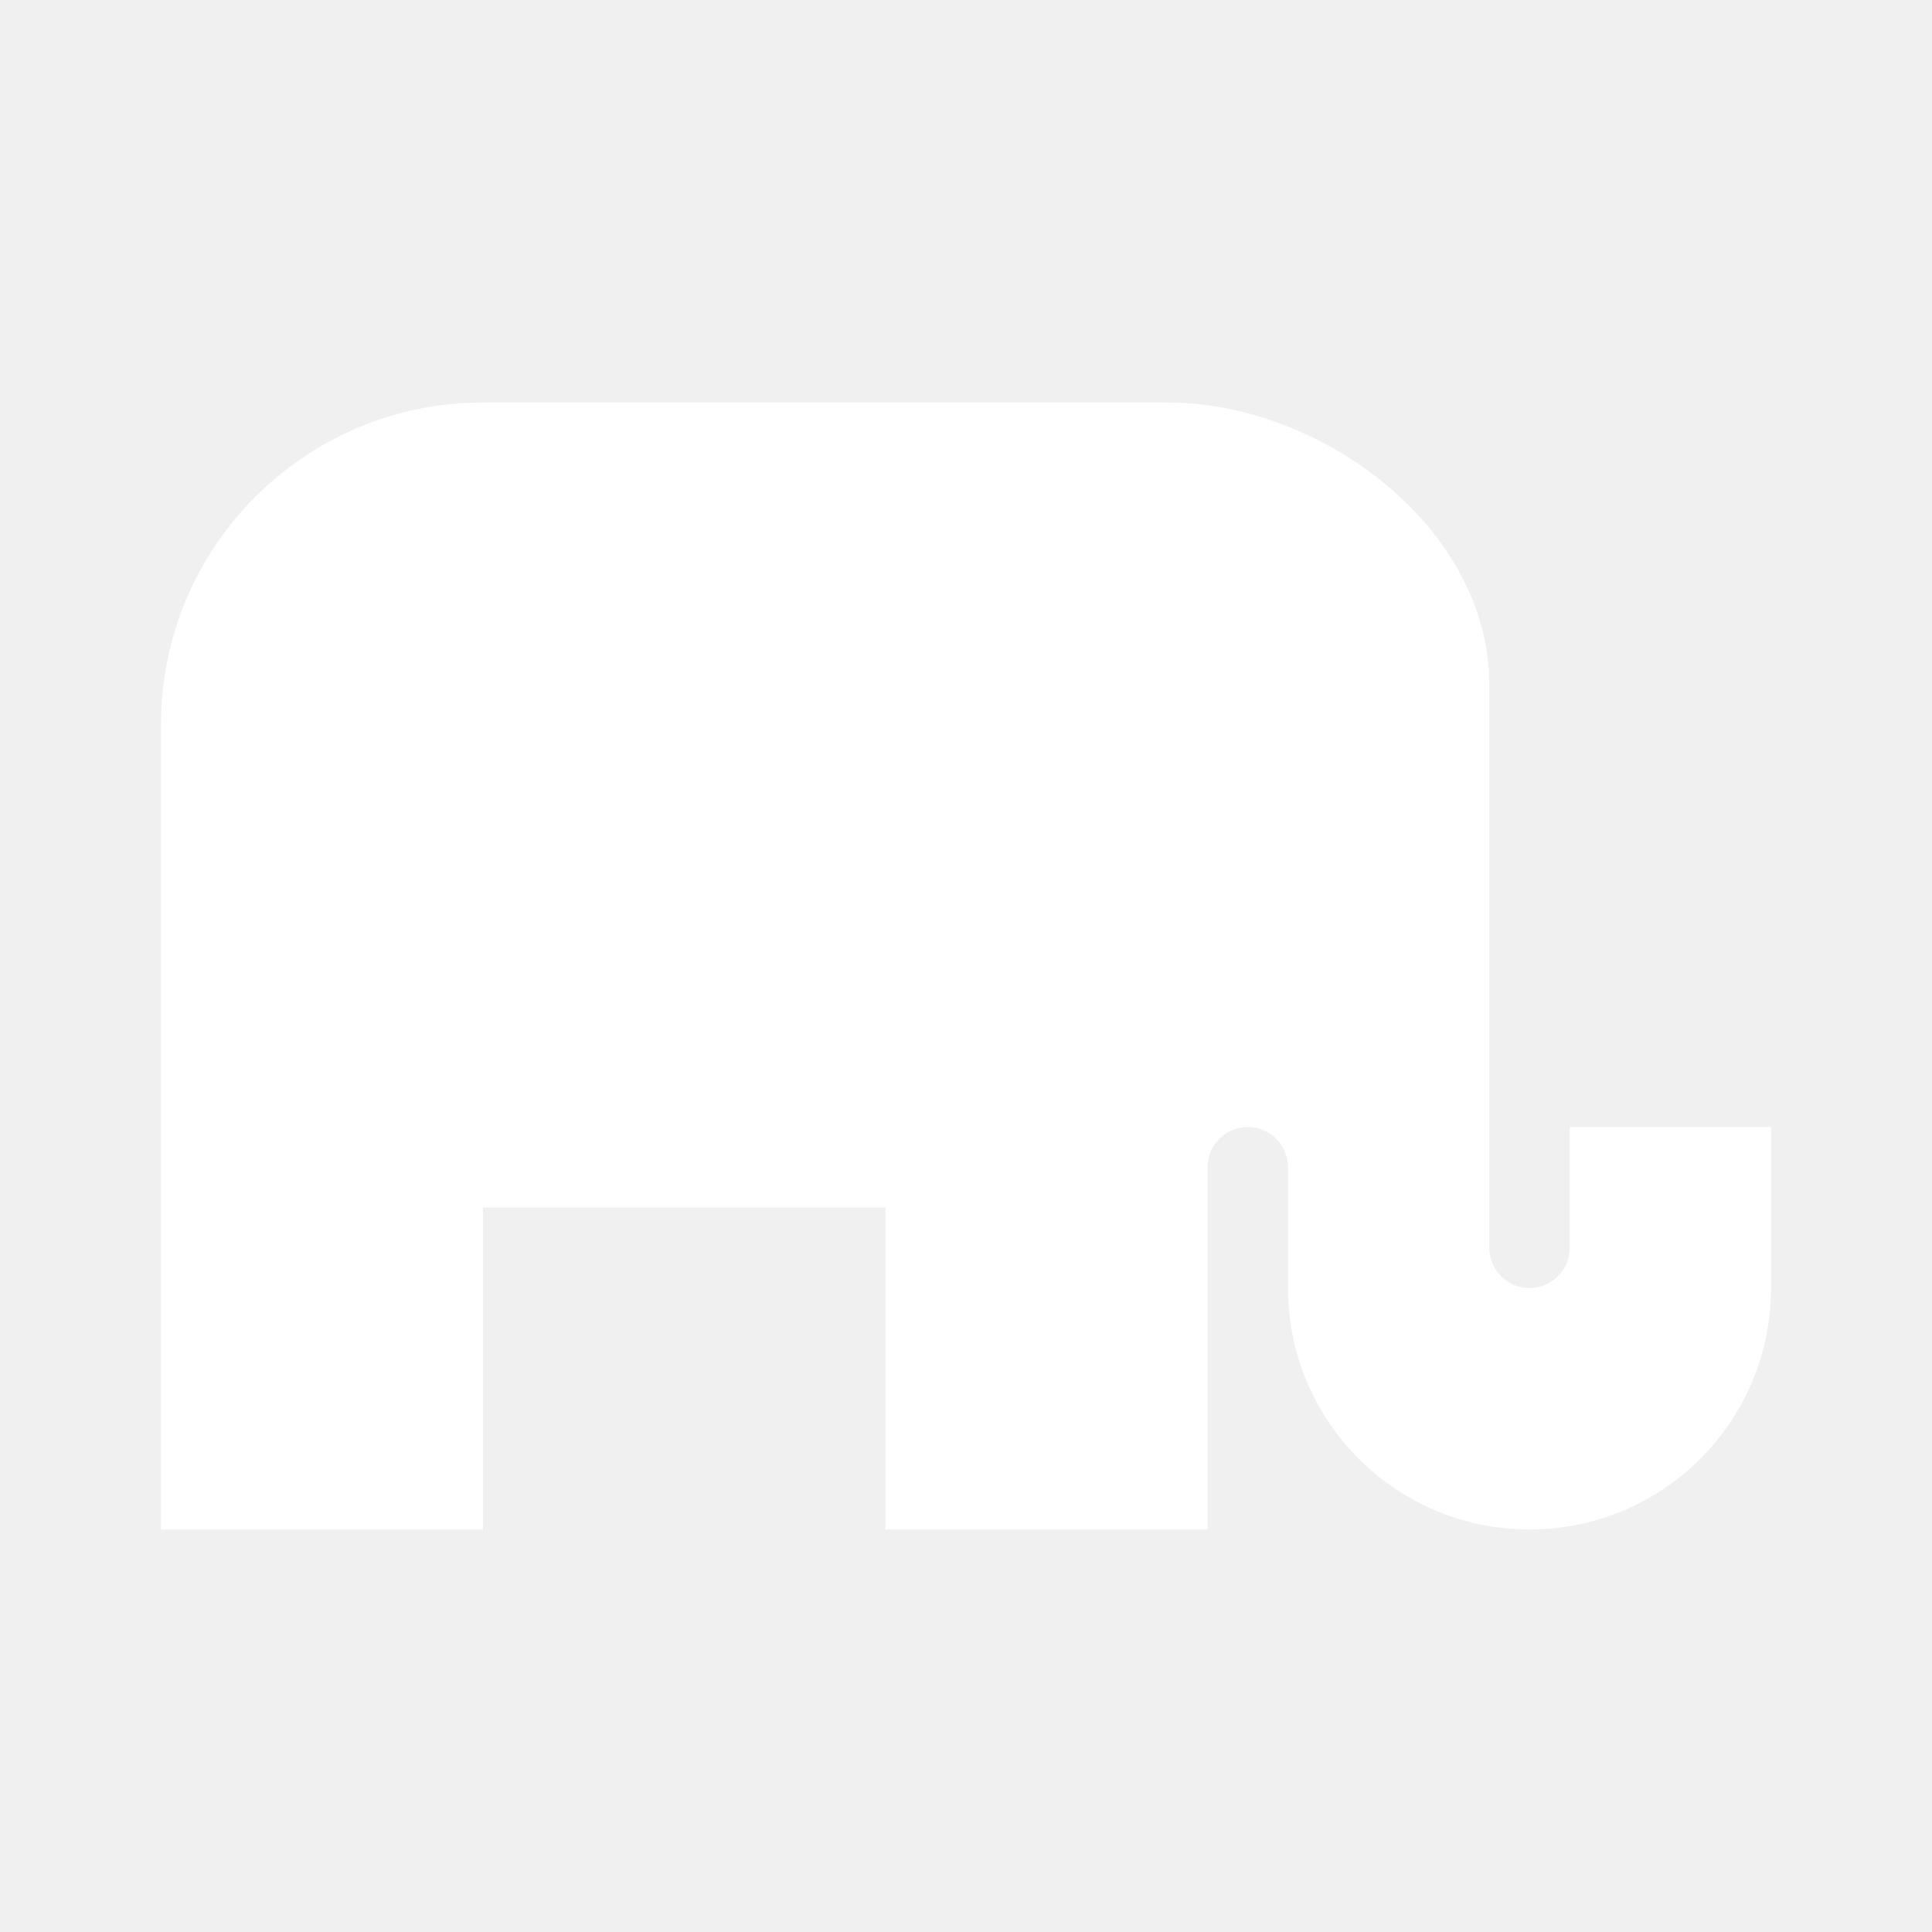
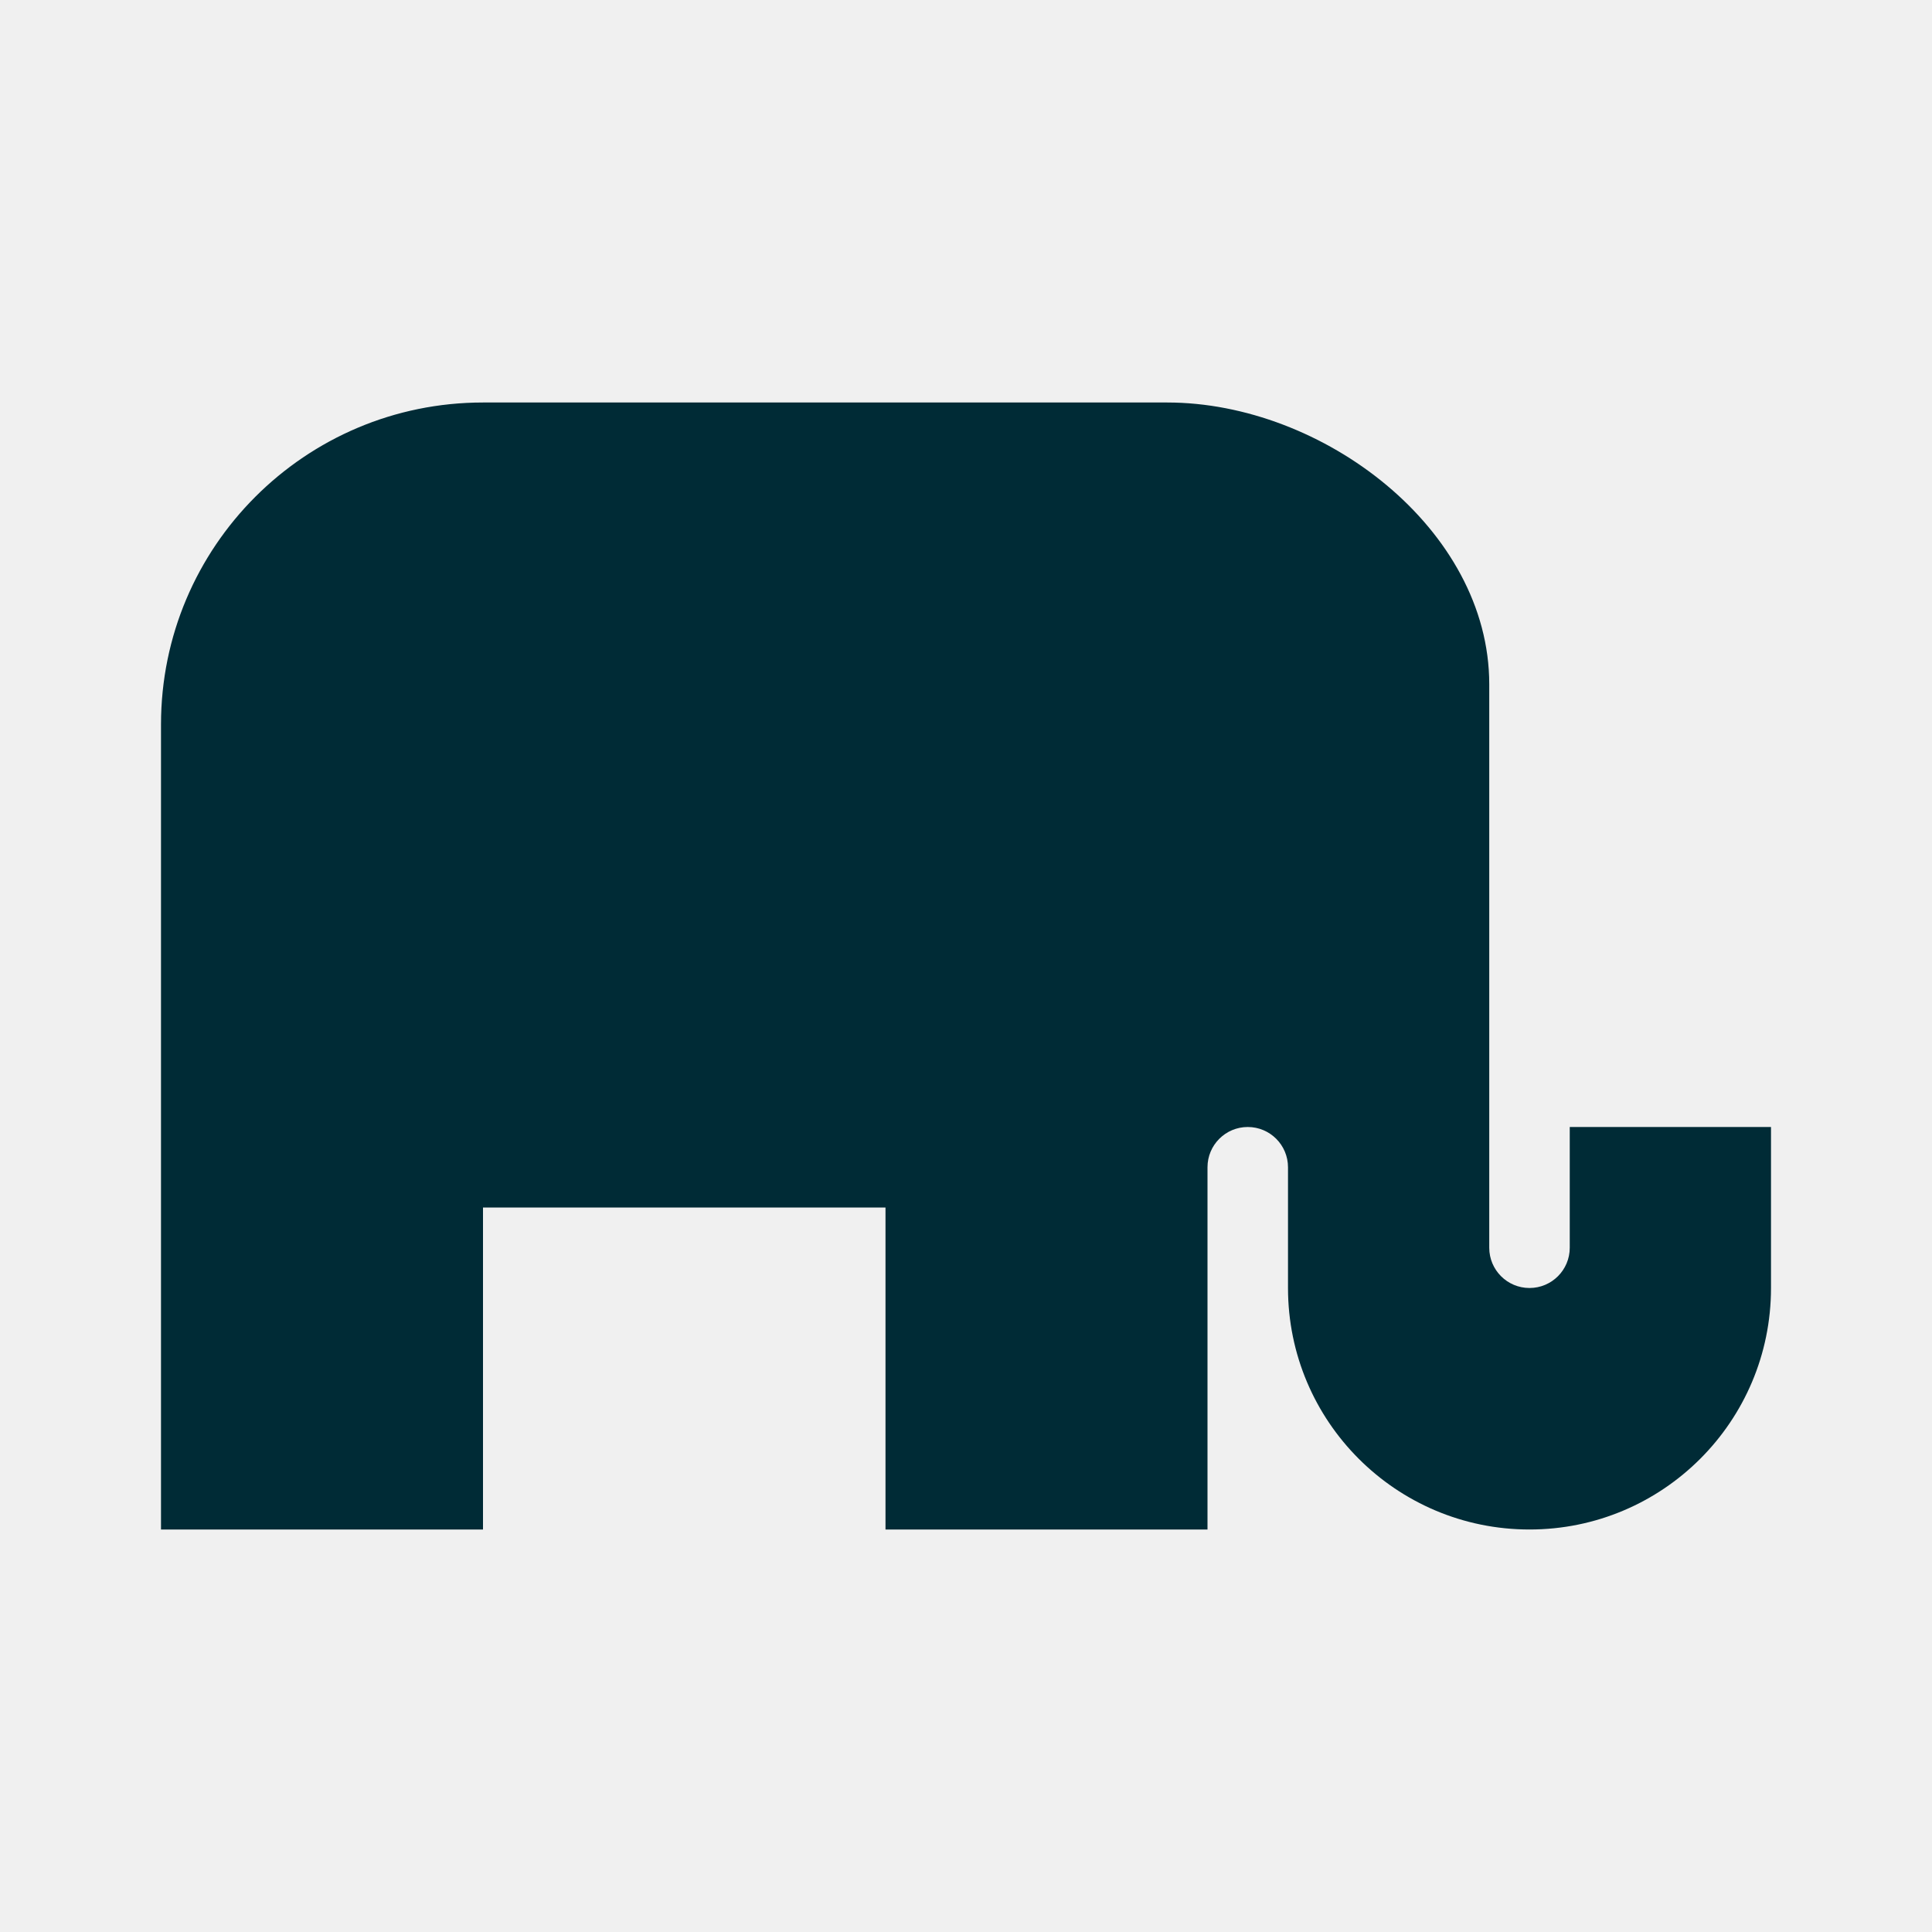
- <svg xmlns="http://www.w3.org/2000/svg" version="1.1" width="24" height="24" viewBox="0 0 24 24" fill="#FFFFFF">
+ <svg xmlns="http://www.w3.org/2000/svg" version="1.1" width="24" height="24" viewBox="0 0 24 24" fill="#002b36">
  <path d="M19.5,15.5A0.5,0.5 0 0,1 19,16A0.5,0.5 0 0,1 18.5,15.5V8.5C18.5,6.57 16.43,5 14.5,5H6A4,4 0 0,0 2,9V19H6V15H11V19H15V14.5A0.5,0.5 0 0,1 15.5,14A0.5,0.5 0 0,1 16,14.5V16A3,3 0 0,0 19,19A3,3 0 0,0 22,16V14H19.5V15.5Z" />
</svg>
